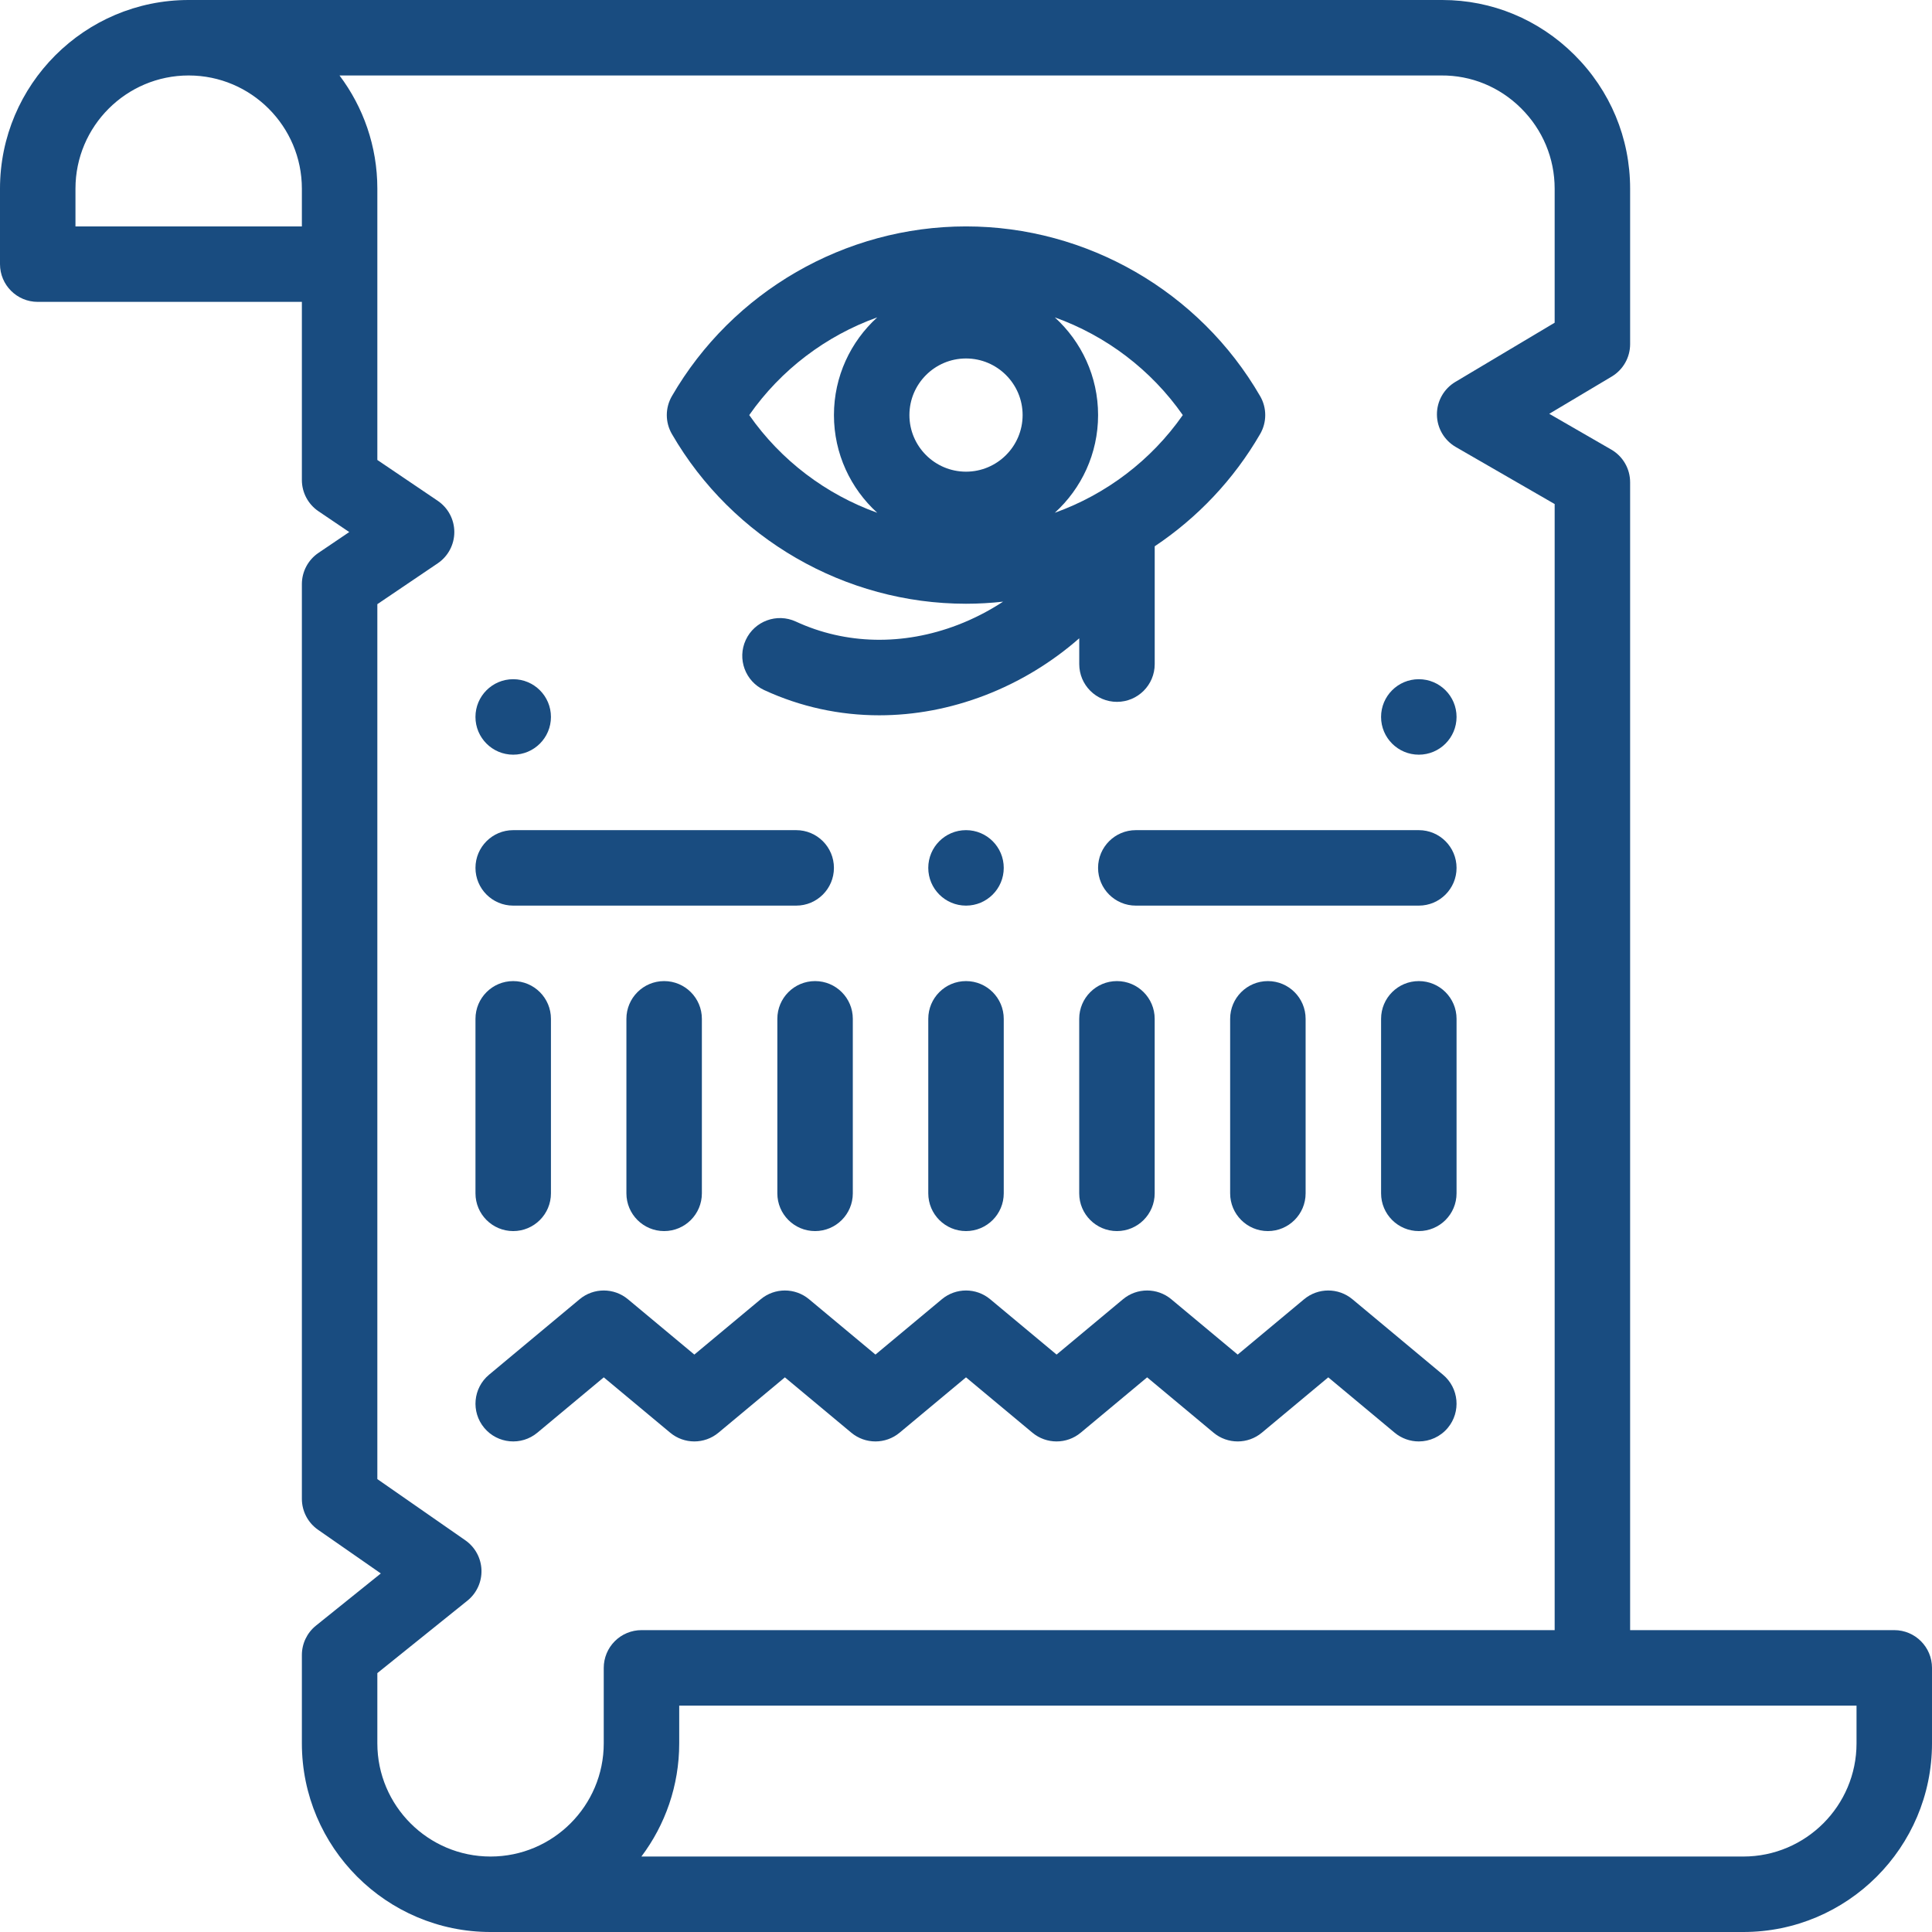
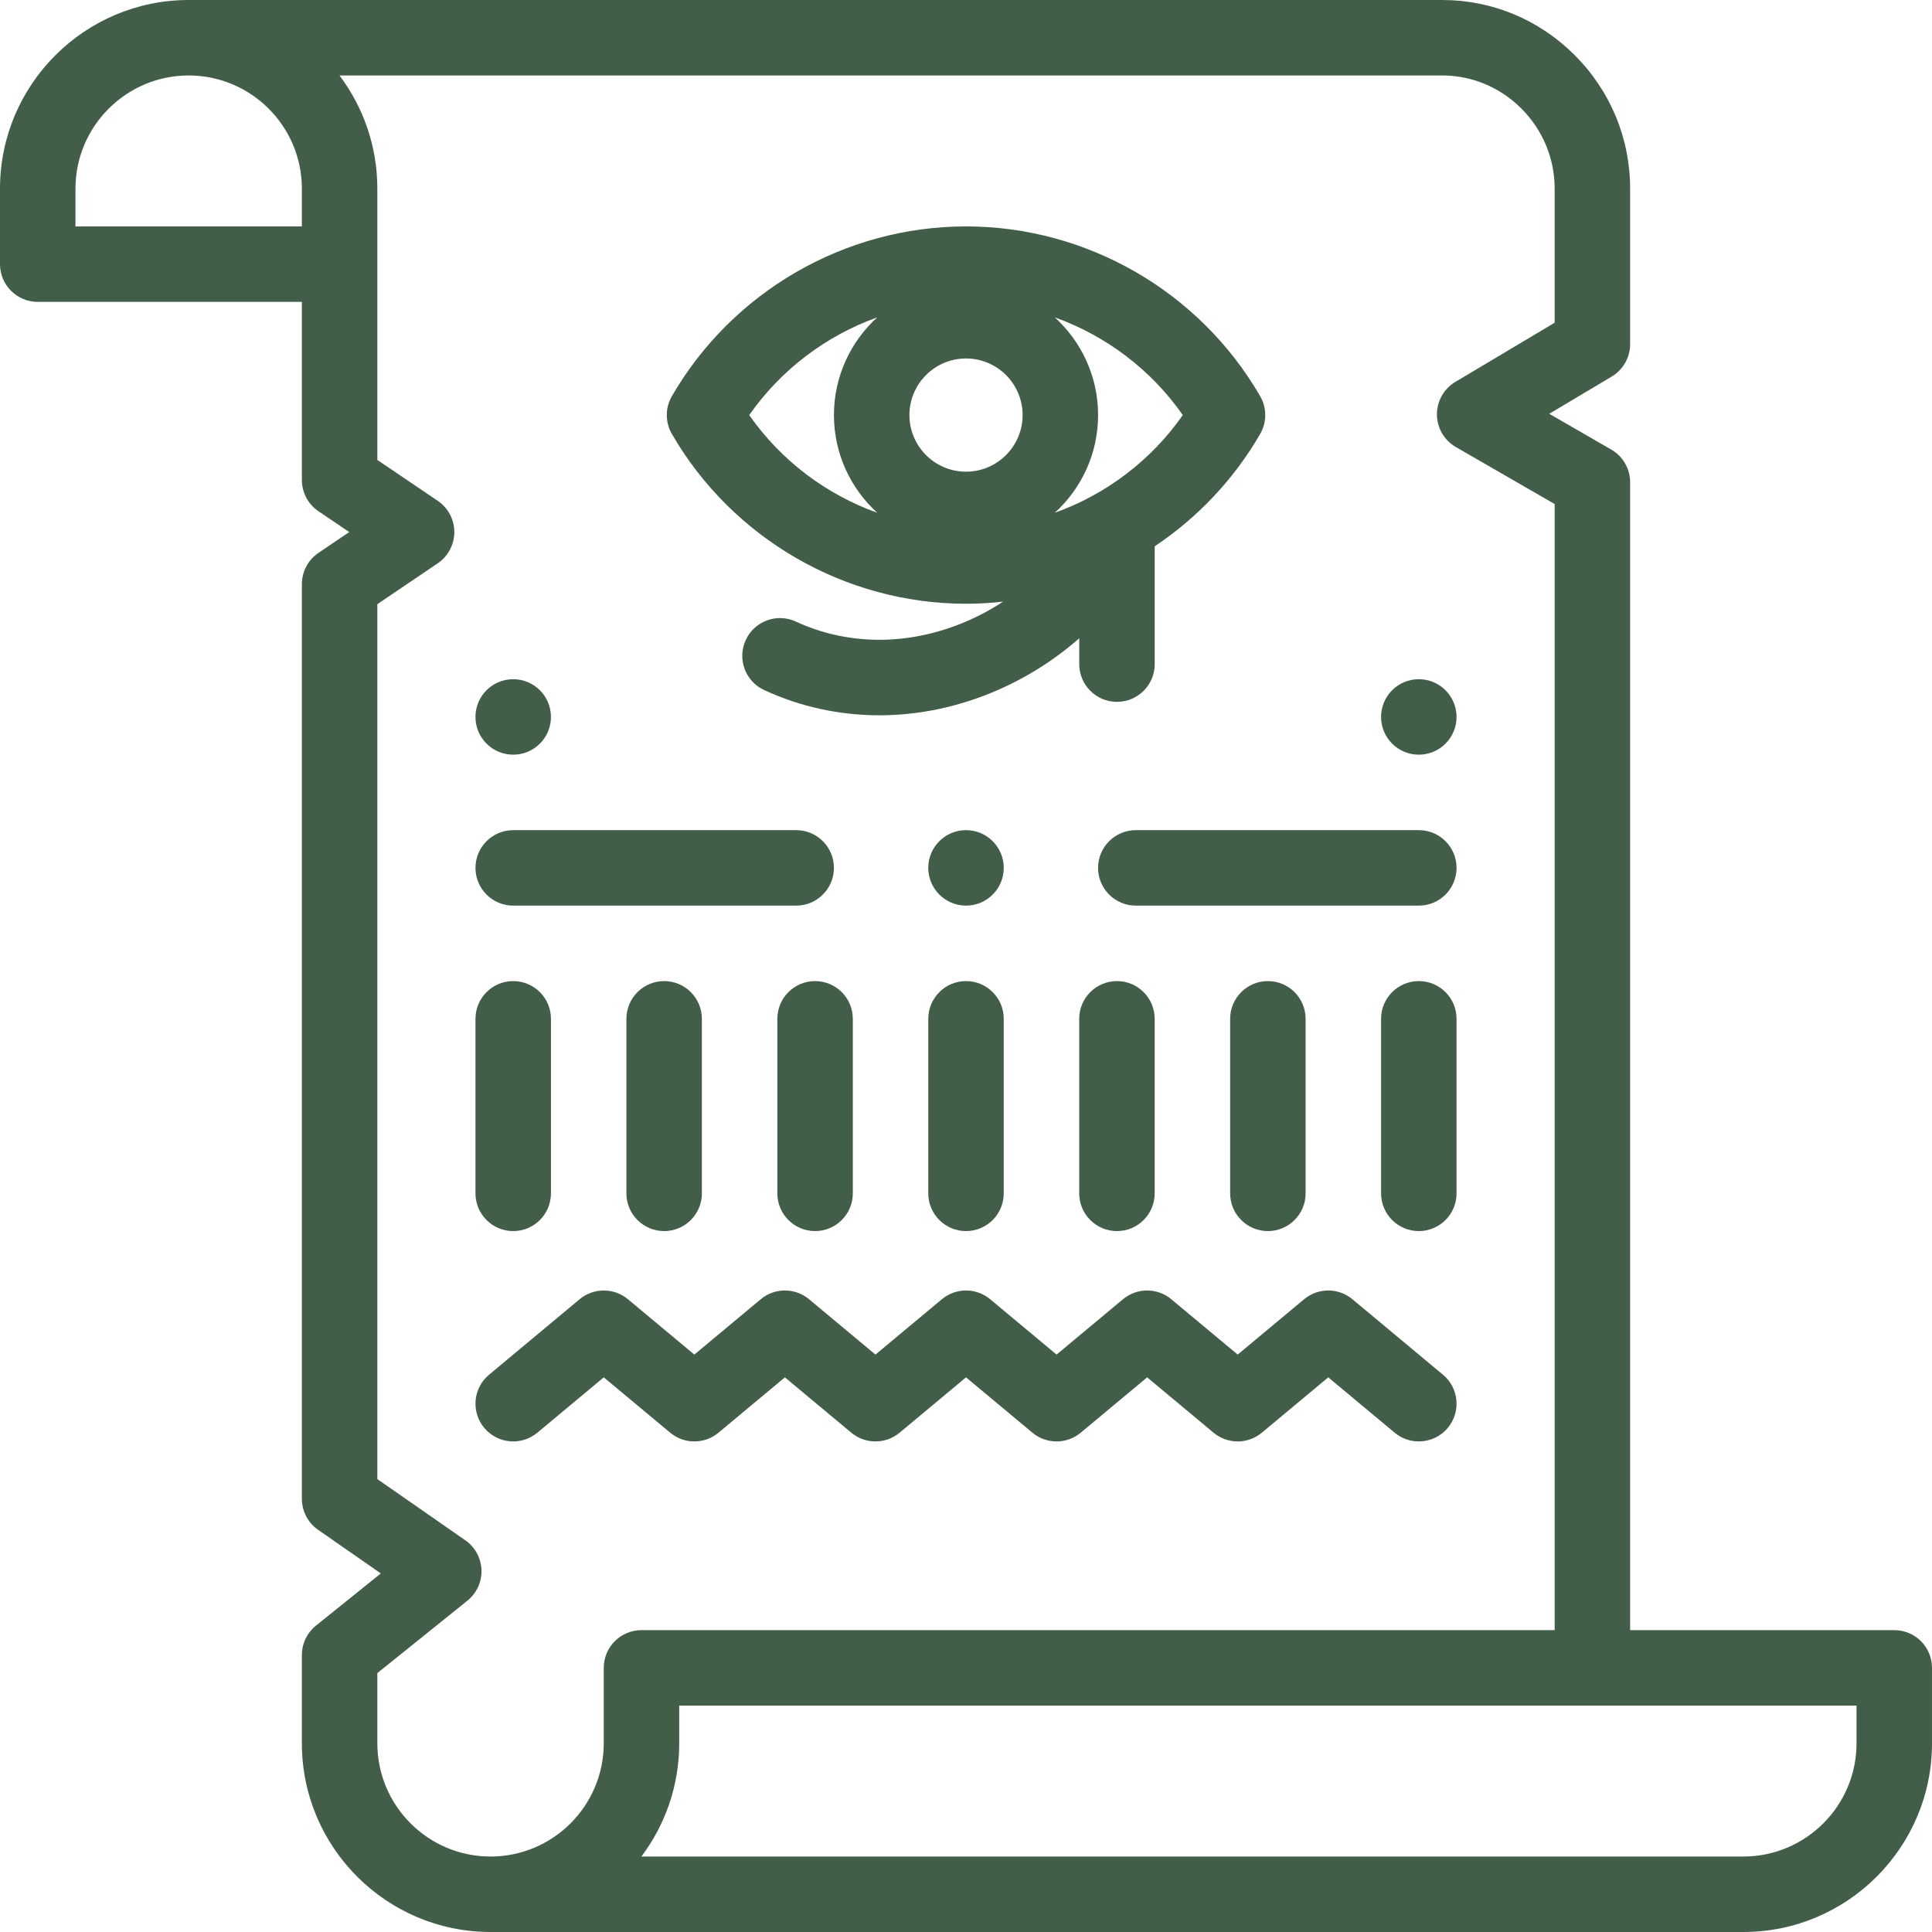
- <svg xmlns="http://www.w3.org/2000/svg" id="Layer_1" enable-background="new 0 0 512.002 512.002" height="512px" viewBox="0 0 512.002 512.002" width="512px" class="">
+ <svg xmlns="http://www.w3.org/2000/svg" id="Layer_1" enable-background="new 0 0 512.002 512.002" height="512px" viewBox="0 0 512.002 512.002" width="512px">
  <g>
    <g>
      <g>
-         <path d="m502.001 432.003h-70v-304.201c0-3.574-1.907-6.876-5.003-8.662l-16.431-9.479 16.555-9.869c3.026-1.805 4.879-5.067 4.879-8.59v-41.202c0-13.413-5.263-26.026-14.819-35.516-9.415-9.349-21.836-14.484-34.945-14.484-.118 0-.238 0-.356.001h-331.842c-.013 0-.026-.001-.039-.001-27.57 0-50 22.43-50 50v20c0 5.522 4.477 10 10 10h70v47.202c0 3.319 1.647 6.423 4.397 8.283l8.155 5.517-8.155 5.517c-2.75 1.86-4.397 4.964-4.397 8.283v242.4c0 3.273 1.602 6.34 4.29 8.209l16.633 11.571-17.191 13.828c-2.36 1.898-3.732 4.764-3.732 7.792v23.4c0 27.57 22.43 50 50 50h332.001c27.57 0 50-22.43 50-50v-19.999c0-5.523-4.477-10-10-10zm-422.001-372.003h-60v-10c0-16.538 13.451-29.993 29.987-30 .004 0 .009.001.013.001h.038c16.525.021 29.962 13.47 29.962 29.999zm80 402.002c0 16.542-13.458 30-30 30s-30-13.458-30-30v-18.61l23.868-19.198c2.455-1.975 3.836-4.991 3.727-8.14-.11-3.149-1.697-6.063-4.284-7.861l-23.311-16.216v-231.867l16.003-10.825c2.75-1.86 4.397-4.964 4.397-8.283s-1.647-6.423-4.397-8.283l-16.003-10.825v-71.894c0-11.247-3.735-21.637-10.026-29.999h291.978c7.945-.064 15.447 3.024 21.138 8.676 5.747 5.706 8.912 13.279 8.912 21.323v35.521l-26.32 15.691c-3.048 1.817-4.905 5.113-4.879 8.661.025 3.549 1.929 6.817 5.003 8.591l26.197 15.113v298.426h-242.003c-2.652 0-5.196 1.054-7.071 2.929-1.875 1.876-2.929 4.419-2.929 7.071zm332.001 0c0 16.542-13.458 30-30 30h-292.024c6.29-8.362 10.023-18.754 10.023-30v-9.999h312.001z" data-original="#000000" class="active-path" data-old_color="#000000" fill="#194C80" />
-         <path d="m256.005 159.999c3.304 0 6.582-.194 9.827-.553-3.734 2.44-7.763 4.532-12.018 6.164-14.443 5.543-29.681 5.229-42.907-.889-5.015-2.316-10.956-.132-13.273 4.88-2.318 5.014-.133 10.956 4.88 13.274 9.631 4.453 19.988 6.687 30.507 6.687 9.326-.001 18.78-1.757 27.959-5.279 9.26-3.554 17.783-8.763 25.032-15.129v6.845c0 5.522 4.477 10 10 10s10-4.478 10-10v-31.224c11.3-7.548 20.938-17.656 27.945-29.767 1.792-3.099 1.792-6.917 0-10.016-16.056-27.752-45.925-44.992-77.952-44.992s-61.896 17.24-77.951 44.992c-1.792 3.099-1.792 6.917 0 10.016 16.054 27.752 45.924 44.991 77.951 44.991zm0-65c8.271 0 15 6.729 15 15s-6.729 15.001-15 15.001-15-6.729-15-15.001 6.729-15 15-15zm57.45 15.001c-8.404 12.032-20.347 21.024-33.923 25.892 7.045-6.407 11.474-15.642 11.474-25.893 0-10.25-4.429-19.485-11.474-25.892 13.575 4.868 25.518 13.861 33.923 25.893zm-80.976-25.893c-7.045 6.407-11.474 15.642-11.474 25.892 0 10.251 4.43 19.486 11.475 25.893-13.576-4.868-25.52-13.86-33.925-25.892 8.405-12.032 20.348-21.025 33.924-25.893z" data-original="#000000" class="active-path" data-old_color="#000000" fill="#194C80" />
-         <path d="m221.001 229.999c0-5.522-4.477-10-10-10h-74.996c-5.523 0-10 4.478-10 10s4.477 10 10 10h74.996c5.523 0 10-4.478 10-10z" data-original="#000000" class="active-path" data-old_color="#000000" fill="#194C80" />
-         <path d="m376.003 219.999h-75.002c-5.523 0-10 4.478-10 10s4.477 10 10 10h75.002c5.523 0 10-4.478 10-10s-4.477-10-10-10z" data-original="#000000" class="active-path" data-old_color="#000000" fill="#194C80" />
-         <path d="m190.407 379.678 17.598-14.665 17.597 14.665c3.709 3.092 9.096 3.092 12.805 0l17.597-14.665 17.598 14.665c3.708 3.092 9.096 3.092 12.804 0l17.598-14.665 17.597 14.665c3.709 3.092 9.096 3.092 12.805 0l17.597-14.665 17.598 14.665c1.87 1.559 4.139 2.318 6.396 2.318 2.865 0 5.71-1.225 7.688-3.598 3.536-4.243 2.962-10.549-1.28-14.084l-24-20.001c-3.709-3.092-9.096-3.092-12.805 0l-17.597 14.665-17.597-14.665c-3.709-3.092-9.096-3.092-12.804 0l-17.598 14.665-17.598-14.665c-3.708-3.092-9.095-3.092-12.804 0l-17.597 14.665-17.597-14.665c-3.708-3.092-9.096-3.092-12.804 0l-17.598 14.665-17.597-14.665c-3.709-3.092-9.096-3.092-12.804 0l-24 20.001c-4.243 3.535-4.816 9.841-1.28 14.084 3.536 4.242 9.842 4.817 14.084 1.279l17.598-14.665 17.597 14.665c3.707 3.092 9.094 3.094 12.803.001z" data-original="#000000" class="active-path" data-old_color="#000000" fill="#194C80" />
-         <path d="m126.006 270v46.25c0 5.522 4.477 10 10 10s10-4.478 10-10v-46.25c0-5.522-4.477-10-10-10s-10 4.478-10 10z" data-original="#000000" class="active-path" data-old_color="#000000" fill="#194C80" />
-         <path d="m166.005 270v46.25c0 5.522 4.477 10 10 10s10-4.478 10-10v-46.25c0-5.522-4.477-10-10-10s-10 4.478-10 10z" data-original="#000000" class="active-path" data-old_color="#000000" fill="#194C80" />
-         <path d="m216.005 326.25c5.523 0 10-4.478 10-10v-46.25c0-5.522-4.477-10-10-10s-10 4.478-10 10v46.25c0 5.522 4.477 10 10 10z" data-original="#000000" class="active-path" data-old_color="#000000" fill="#194C80" />
-         <path d="m256.004 260c-5.523 0-10 4.478-10 10v46.25c0 5.522 4.477 10 10 10s10-4.478 10-10v-46.25c0-5.522-4.477-10-10-10z" data-original="#000000" class="active-path" data-old_color="#000000" fill="#194C80" />
-         <path d="m286.004 270v46.25c0 5.522 4.477 10 10 10s10-4.478 10-10v-46.25c0-5.522-4.477-10-10-10s-10 4.478-10 10z" data-original="#000000" class="active-path" data-old_color="#000000" fill="#194C80" />
-         <path d="m326.003 270v46.25c0 5.522 4.477 10 10 10s10-4.478 10-10v-46.25c0-5.522-4.477-10-10-10s-10 4.478-10 10z" data-original="#000000" class="active-path" data-old_color="#000000" fill="#194C80" />
-         <path d="m376.003 260c-5.523 0-10 4.478-10 10v46.25c0 5.522 4.477 10 10 10s10-4.478 10-10v-46.25c0-5.522-4.477-10-10-10z" data-original="#000000" class="active-path" data-old_color="#000000" fill="#194C80" />
-         <path d="m136.006 199.998c5.523 0 10-4.478 10-10s-4.477-10-10-10h-.007c-5.523 0-9.997 4.478-9.997 10s4.481 10 10.004 10z" data-original="#000000" class="active-path" data-old_color="#000000" fill="#194C80" />
-         <path d="m376.003 199.998c5.523 0 10-4.478 10-10s-4.477-10-10-10h-.007c-5.523 0-9.997 4.478-9.997 10s4.481 10 10.004 10z" data-original="#000000" class="active-path" data-old_color="#000000" fill="#194C80" />
-         <path d="m256.005 219.999h-.007c-5.523 0-9.996 4.478-9.996 10s4.48 10 10.003 10 10-4.478 10-10-4.477-10-10-10z" data-original="#000000" class="active-path" data-old_color="#000000" fill="#194C80" />
+         <path d="m502.001 432.003h-70v-304.201c0-3.574-1.907-6.876-5.003-8.662l-16.431-9.479 16.555-9.869c3.026-1.805 4.879-5.067 4.879-8.59v-41.202c0-13.413-5.263-26.026-14.819-35.516-9.415-9.349-21.836-14.484-34.945-14.484-.118 0-.238 0-.356.001h-331.842c-.013 0-.026-.001-.039-.001-27.57 0-50 22.43-50 50v20c0 5.522 4.477 10 10 10h70v47.202c0 3.319 1.647 6.423 4.397 8.283l8.155 5.517-8.155 5.517c-2.75 1.86-4.397 4.964-4.397 8.283v242.4c0 3.273 1.602 6.34 4.29 8.209l16.633 11.571-17.191 13.828c-2.36 1.898-3.732 4.764-3.732 7.792v23.4c0 27.57 22.43 50 50 50h332.001c27.57 0 50-22.43 50-50v-19.999c0-5.523-4.477-10-10-10zm-422.001-372.003h-60v-10c0-16.538 13.451-29.993 29.987-30 .004 0 .009.001.013.001h.038c16.525.021 29.962 13.47 29.962 29.999zm80 402.002c0 16.542-13.458 30-30 30s-30-13.458-30-30v-18.61l23.868-19.198c2.455-1.975 3.836-4.991 3.727-8.14-.11-3.149-1.697-6.063-4.284-7.861l-23.311-16.216v-231.867l16.003-10.825c2.75-1.86 4.397-4.964 4.397-8.283s-1.647-6.423-4.397-8.283l-16.003-10.825v-71.894c0-11.247-3.735-21.637-10.026-29.999h291.978c7.945-.064 15.447 3.024 21.138 8.676 5.747 5.706 8.912 13.279 8.912 21.323v35.521l-26.32 15.691c-3.048 1.817-4.905 5.113-4.879 8.661.025 3.549 1.929 6.817 5.003 8.591l26.197 15.113v298.426h-242.003c-2.652 0-5.196 1.054-7.071 2.929-1.875 1.876-2.929 4.419-2.929 7.071zm332.001 0c0 16.542-13.458 30-30 30h-292.024c6.29-8.362 10.023-18.754 10.023-30v-9.999h312.001z" data-original="#000000" class="active-path" data-old_color="#000000" fill="#435E48" />
+         <path d="m256.005 159.999c3.304 0 6.582-.194 9.827-.553-3.734 2.44-7.763 4.532-12.018 6.164-14.443 5.543-29.681 5.229-42.907-.889-5.015-2.316-10.956-.132-13.273 4.88-2.318 5.014-.133 10.956 4.88 13.274 9.631 4.453 19.988 6.687 30.507 6.687 9.326-.001 18.78-1.757 27.959-5.279 9.26-3.554 17.783-8.763 25.032-15.129v6.845c0 5.522 4.477 10 10 10s10-4.478 10-10v-31.224c11.3-7.548 20.938-17.656 27.945-29.767 1.792-3.099 1.792-6.917 0-10.016-16.056-27.752-45.925-44.992-77.952-44.992s-61.896 17.24-77.951 44.992c-1.792 3.099-1.792 6.917 0 10.016 16.054 27.752 45.924 44.991 77.951 44.991zm0-65c8.271 0 15 6.729 15 15s-6.729 15.001-15 15.001-15-6.729-15-15.001 6.729-15 15-15zm57.45 15.001c-8.404 12.032-20.347 21.024-33.923 25.892 7.045-6.407 11.474-15.642 11.474-25.893 0-10.25-4.429-19.485-11.474-25.892 13.575 4.868 25.518 13.861 33.923 25.893zm-80.976-25.893c-7.045 6.407-11.474 15.642-11.474 25.892 0 10.251 4.43 19.486 11.475 25.893-13.576-4.868-25.52-13.86-33.925-25.892 8.405-12.032 20.348-21.025 33.924-25.893z" data-original="#000000" class="active-path" data-old_color="#000000" fill="#435E48" />
+         <path d="m221.001 229.999c0-5.522-4.477-10-10-10h-74.996c-5.523 0-10 4.478-10 10s4.477 10 10 10h74.996c5.523 0 10-4.478 10-10z" data-original="#000000" class="active-path" data-old_color="#000000" fill="#435E48" />
+         <path d="m376.003 219.999h-75.002c-5.523 0-10 4.478-10 10s4.477 10 10 10h75.002c5.523 0 10-4.478 10-10s-4.477-10-10-10z" data-original="#000000" class="active-path" data-old_color="#000000" fill="#435E48" />
+         <path d="m190.407 379.678 17.598-14.665 17.597 14.665c3.709 3.092 9.096 3.092 12.805 0l17.597-14.665 17.598 14.665c3.708 3.092 9.096 3.092 12.804 0l17.598-14.665 17.597 14.665c3.709 3.092 9.096 3.092 12.805 0l17.597-14.665 17.598 14.665c1.87 1.559 4.139 2.318 6.396 2.318 2.865 0 5.71-1.225 7.688-3.598 3.536-4.243 2.962-10.549-1.28-14.084l-24-20.001c-3.709-3.092-9.096-3.092-12.805 0l-17.597 14.665-17.597-14.665c-3.709-3.092-9.096-3.092-12.804 0l-17.598 14.665-17.598-14.665c-3.708-3.092-9.095-3.092-12.804 0l-17.597 14.665-17.597-14.665c-3.708-3.092-9.096-3.092-12.804 0l-17.598 14.665-17.597-14.665c-3.709-3.092-9.096-3.092-12.804 0l-24 20.001c-4.243 3.535-4.816 9.841-1.28 14.084 3.536 4.242 9.842 4.817 14.084 1.279l17.598-14.665 17.597 14.665c3.707 3.092 9.094 3.094 12.803.001z" data-original="#000000" class="active-path" data-old_color="#000000" fill="#435E48" />
+         <path d="m126.006 270v46.25c0 5.522 4.477 10 10 10s10-4.478 10-10v-46.25c0-5.522-4.477-10-10-10s-10 4.478-10 10z" data-original="#000000" class="active-path" data-old_color="#000000" fill="#435E48" />
+         <path d="m166.005 270v46.25c0 5.522 4.477 10 10 10s10-4.478 10-10v-46.25c0-5.522-4.477-10-10-10s-10 4.478-10 10z" data-original="#000000" class="active-path" data-old_color="#000000" fill="#435E48" />
+         <path d="m216.005 326.25c5.523 0 10-4.478 10-10v-46.25c0-5.522-4.477-10-10-10s-10 4.478-10 10v46.25c0 5.522 4.477 10 10 10z" data-original="#000000" class="active-path" data-old_color="#000000" fill="#435E48" />
+         <path d="m256.004 260c-5.523 0-10 4.478-10 10v46.25c0 5.522 4.477 10 10 10s10-4.478 10-10v-46.25c0-5.522-4.477-10-10-10z" data-original="#000000" class="active-path" data-old_color="#000000" fill="#435E48" />
+         <path d="m286.004 270v46.25c0 5.522 4.477 10 10 10s10-4.478 10-10v-46.25c0-5.522-4.477-10-10-10s-10 4.478-10 10z" data-original="#000000" class="active-path" data-old_color="#000000" fill="#435E48" />
+         <path d="m326.003 270v46.25c0 5.522 4.477 10 10 10s10-4.478 10-10v-46.25c0-5.522-4.477-10-10-10s-10 4.478-10 10z" data-original="#000000" class="active-path" data-old_color="#000000" fill="#435E48" />
+         <path d="m376.003 260c-5.523 0-10 4.478-10 10v46.25c0 5.522 4.477 10 10 10s10-4.478 10-10v-46.25c0-5.522-4.477-10-10-10z" data-original="#000000" class="active-path" data-old_color="#000000" fill="#435E48" />
+         <path d="m136.006 199.998c5.523 0 10-4.478 10-10s-4.477-10-10-10h-.007c-5.523 0-9.997 4.478-9.997 10s4.481 10 10.004 10z" data-original="#000000" class="active-path" data-old_color="#000000" fill="#435E48" />
+         <path d="m376.003 199.998c5.523 0 10-4.478 10-10s-4.477-10-10-10h-.007c-5.523 0-9.997 4.478-9.997 10s4.481 10 10.004 10z" data-original="#000000" class="active-path" data-old_color="#000000" fill="#435E48" />
+         <path d="m256.005 219.999h-.007c-5.523 0-9.996 4.478-9.996 10s4.48 10 10.003 10 10-4.478 10-10-4.477-10-10-10z" data-original="#000000" class="active-path" data-old_color="#000000" fill="#435E48" />
      </g>
    </g>
  </g>
</svg>
